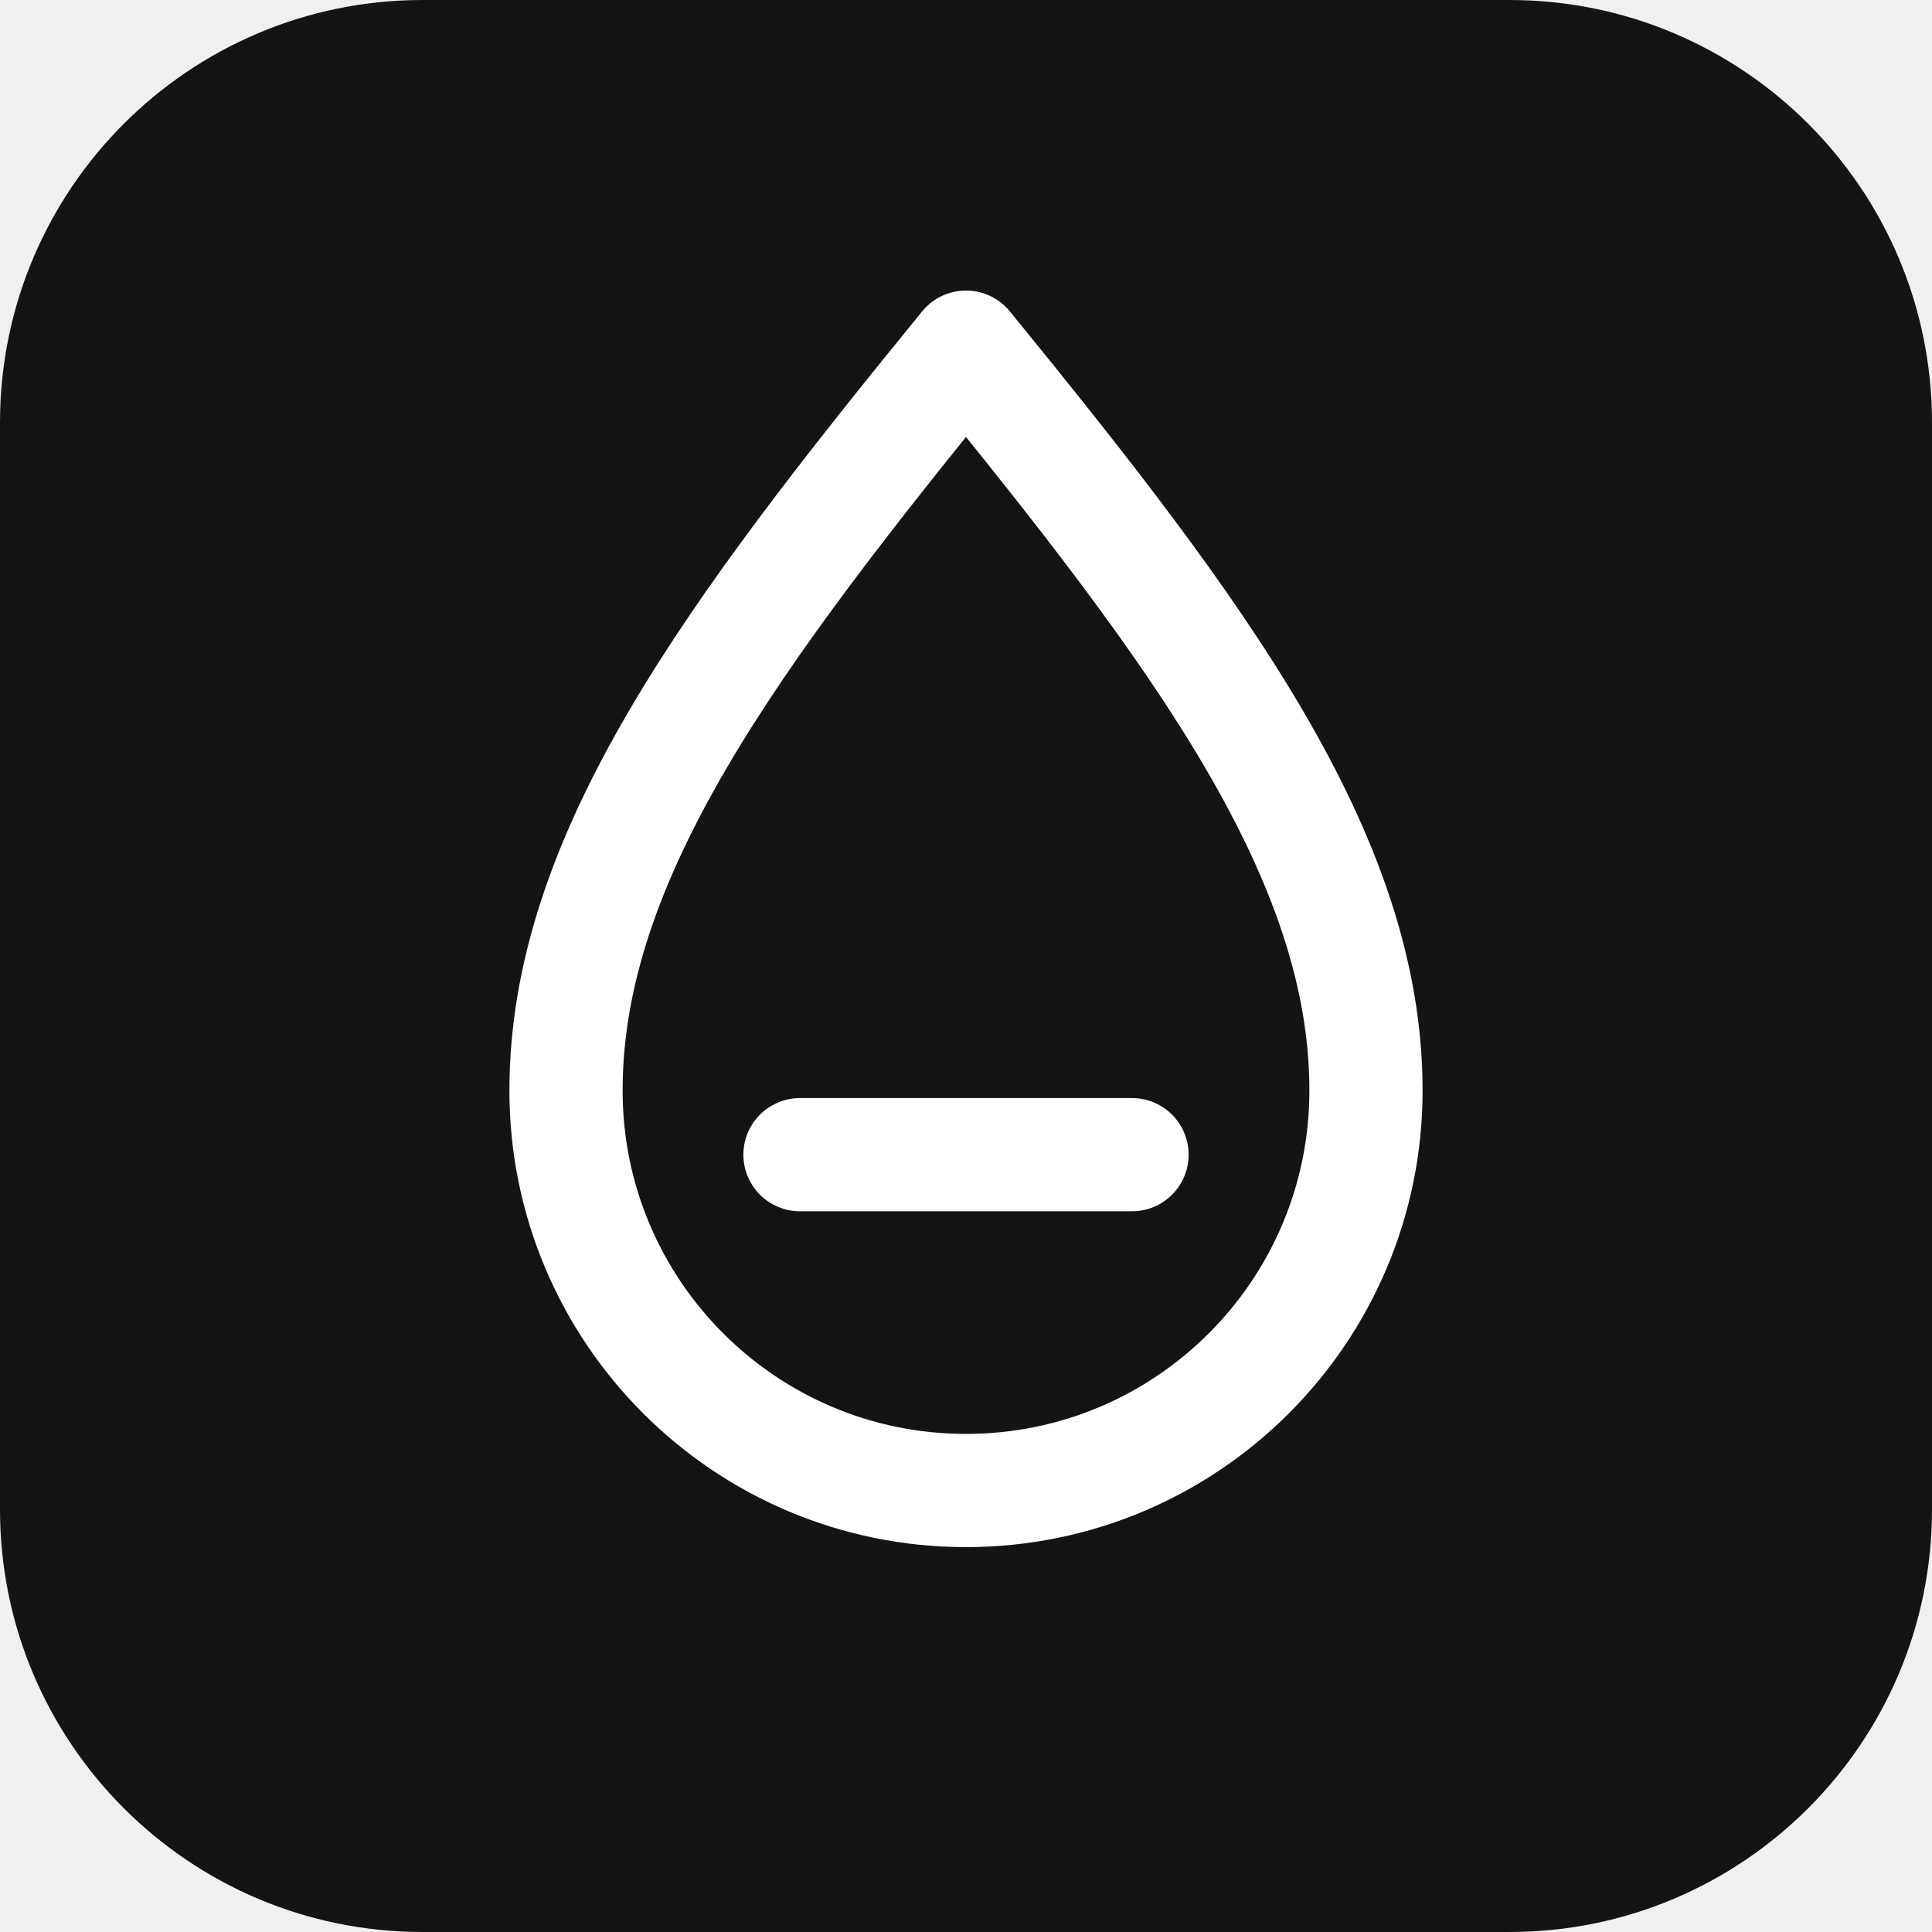
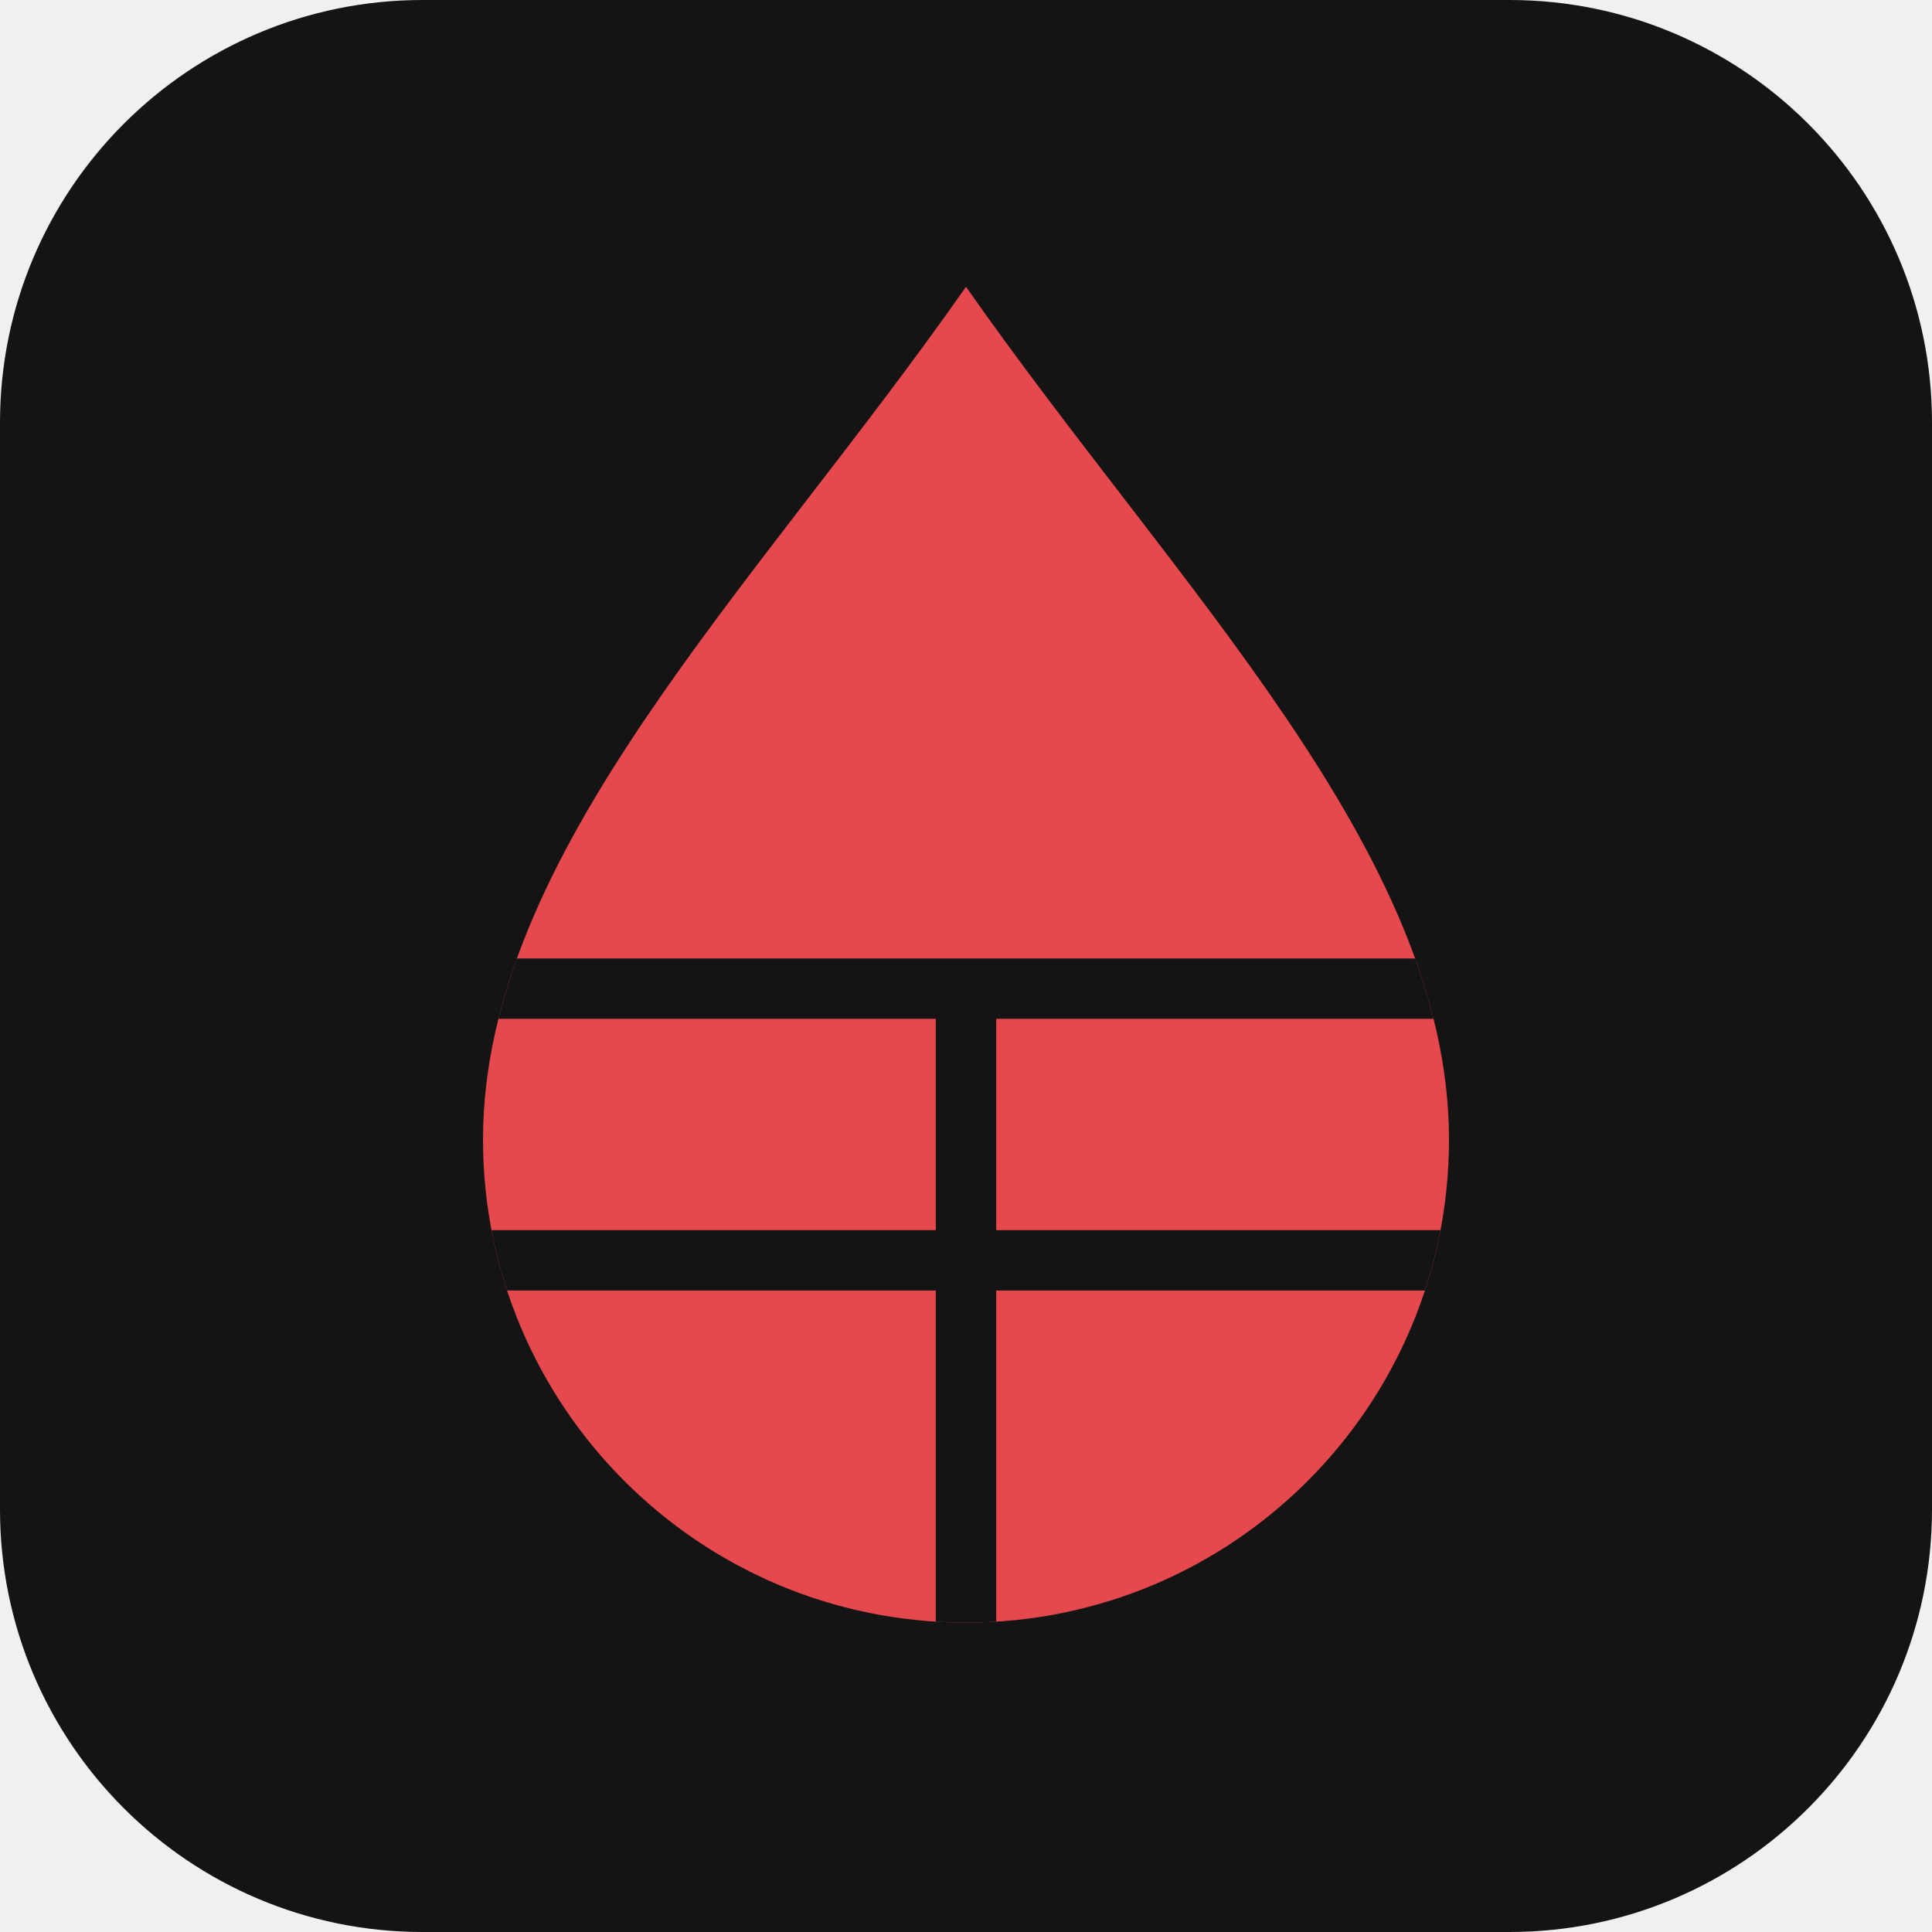
<svg xmlns="http://www.w3.org/2000/svg" viewBox="0 0 512 512">
+   <defs>
+     <clipPath id="d">
+       <path d="M256 76C200 156 128 226 128 302a128 128 0 0 0 256 0C384 226 312 156 256 76Z" />
+     </clipPath>
+   </defs>
  <rect width="512" height="512" rx="112" fill="#141414" />
-   <g fill="none" stroke="#fff" stroke-width="30" stroke-linecap="round" stroke-linejoin="round">
-     <path d="M256 92c-62 76-106 135-106 197a106 106 0 0 0 212 0c0-62-44-121-106-197z" />
-     <path d="M212 306h88" />
+   <path d="M256 76C200 156 128 226 128 302a128 128 0 0 0 256 0C384 226 312 156 256 76Z" fill="#e5484d" />
+   <g clip-path="url(#d)" stroke="#141414" stroke-width="16">
+     <path d="M100 262H412M100 334H412M256 262V460" />
  </g>
</svg>
